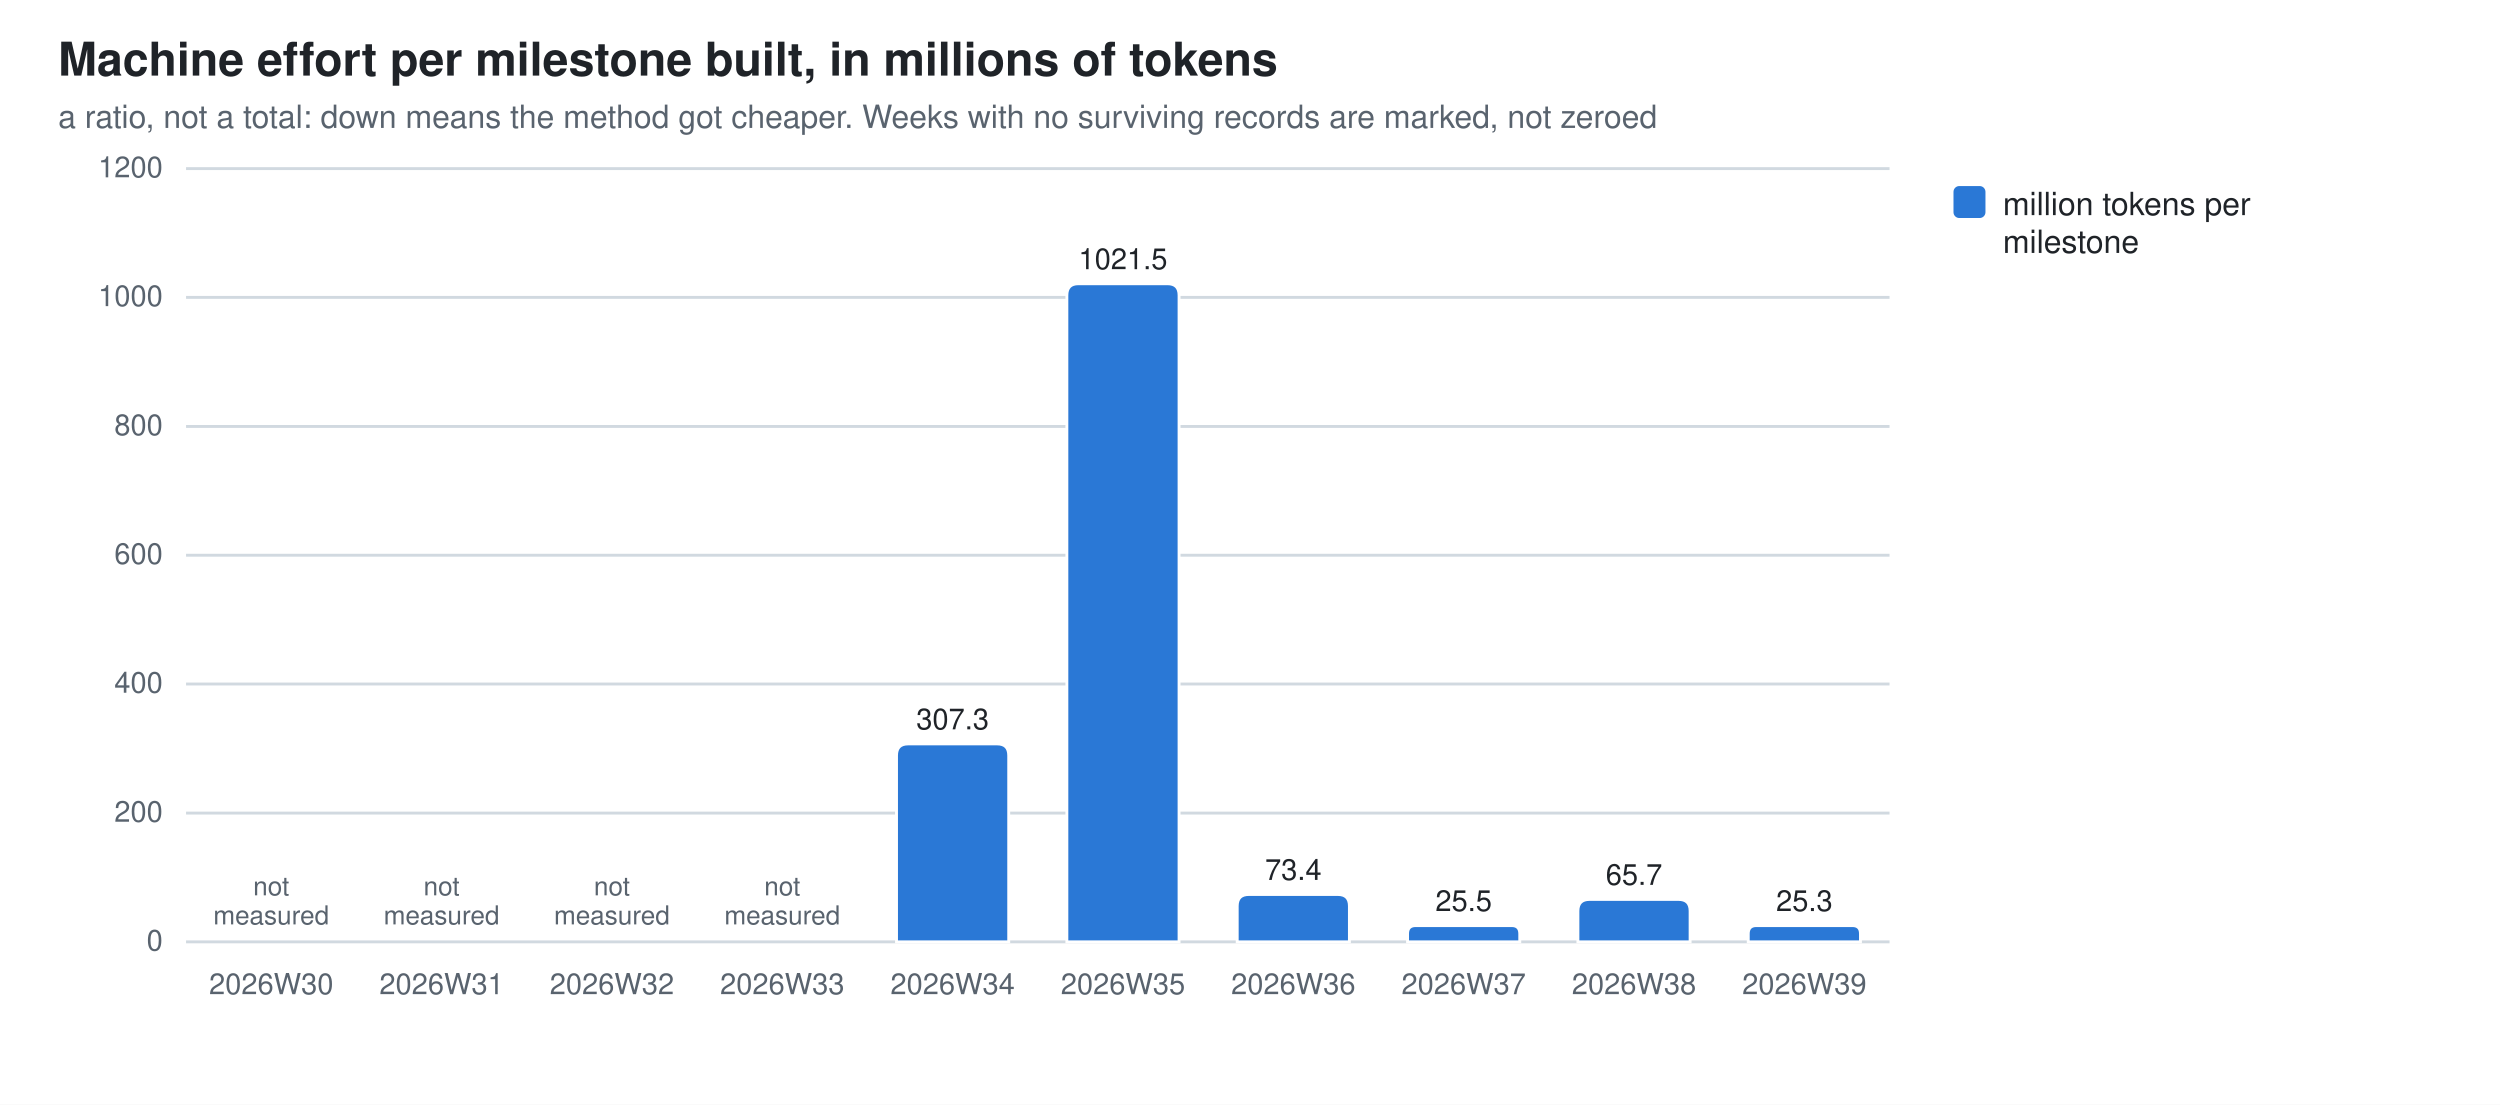
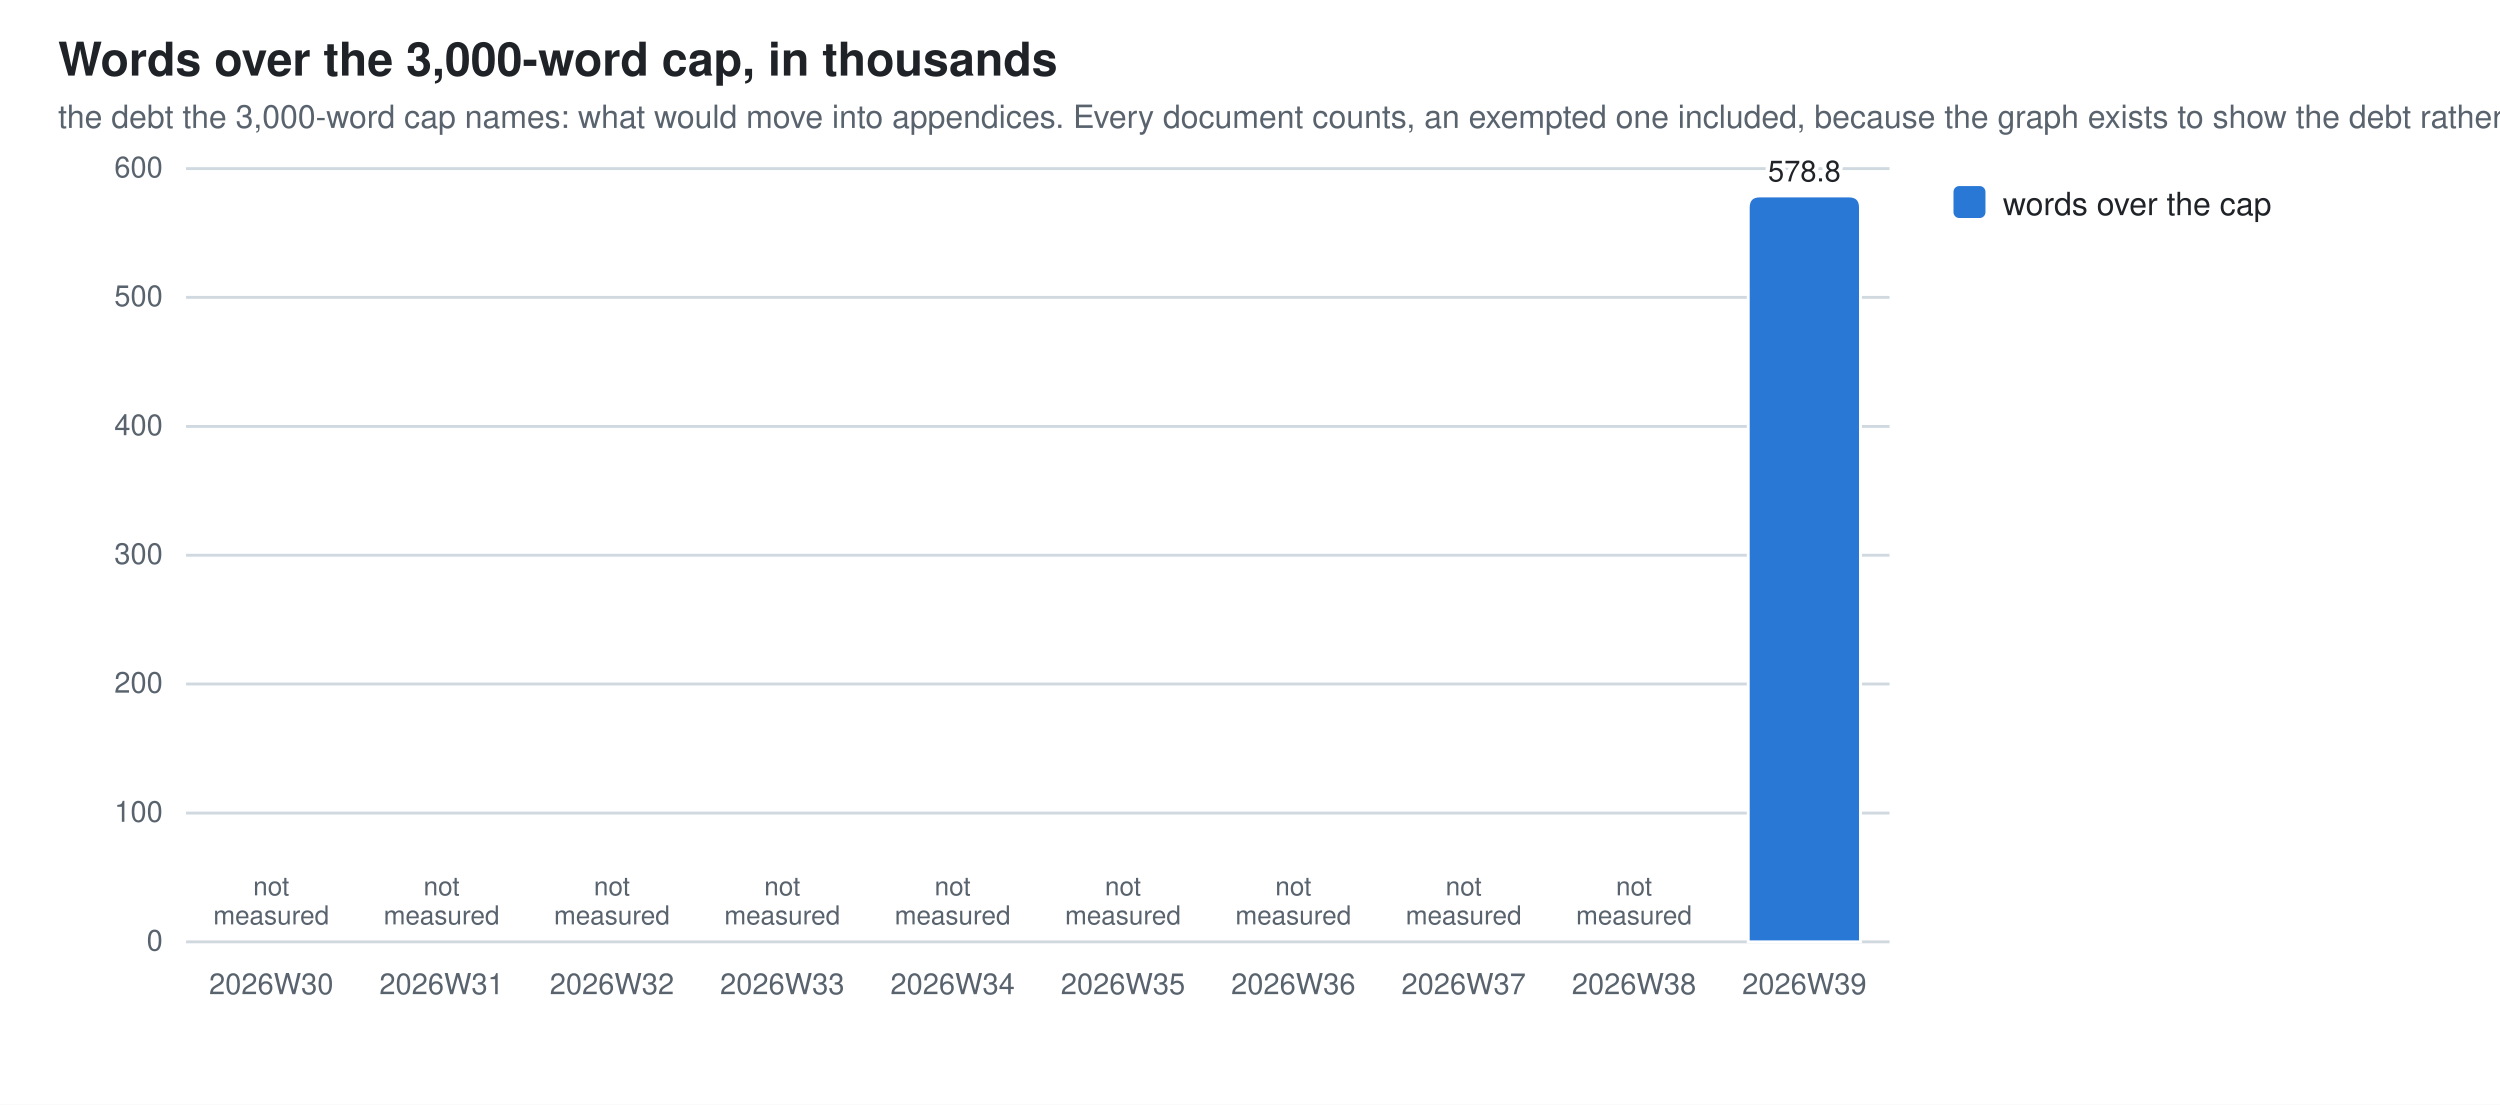
- <svg xmlns="http://www.w3.org/2000/svg" width="860" height="380" viewBox="0 0 860 380" role="img" aria-label="Machine effort per milestone built, in millions of tokens">
+ <svg xmlns="http://www.w3.org/2000/svg" width="860" height="380" viewBox="0 0 860 380" role="img" aria-label="Words over the 3,000-word cap, in thousands">
  <style>
  .bg{fill:#ffffff} .fg{fill:#1f2328} .mut{fill:#59636e} .grid{stroke:#d1d9e0}
  .seg{stroke:#ffffff;stroke-width:1}
  .val{paint-order:stroke;stroke:#ffffff;stroke-width:3px;stroke-linejoin:round}
  .s0{fill:#2a78d6}  .s1{fill:#eb6834}  .s2{fill:#1baf7a}  .s3{fill:#eda100}  .s4{fill:#e87ba4}  .s5{fill:#008300}  .s6{fill:#4a3aa7}  .s7{fill:#e34948}
  @media (prefers-color-scheme: dark){
    .bg{fill:#0d1117} .fg{fill:#e6edf3} .mut{fill:#9198a1} .grid{stroke:#30363d}
    .seg{stroke:#0d1117} .val{stroke:#0d1117} .s0{fill:#3987e5} .s1{fill:#d95926} .s2{fill:#199e70} .s3{fill:#c98500} .s4{fill:#d55181} .s5{fill:#008300} .s6{fill:#9085e9} .s7{fill:#e66767}}
  text{font-family:-apple-system,BlinkMacSystemFont,"Segoe UI",Helvetica,Arial,sans-serif}
</style>
  <rect class="bg" width="860" height="380" />
-   <text class="fg" x="20" y="26" font-size="16" font-weight="600">Machine effort per milestone built, in millions of tokens</text>
-   <text class="mut" x="20" y="44" font-size="11">a ratio, not a total: down means the method got cheaper. Weeks with no surviving records are marked, not zeroed</text>
+   <text class="fg" x="20" y="26" font-size="16" font-weight="600">Words over the 3,000-word cap, in thousands</text>
+   <text class="mut" x="20" y="44" font-size="11">the debt the 3,000-word cap names: what would move into appendices. Every document counts, an exempted one included, because the graph exists to show the debt rather than excuse it</text>
  <line class="grid" x1="64" y1="324.0" x2="650.0" y2="324.0" stroke-width="1" />
  <text class="mut" x="56" y="327.0" font-size="10" text-anchor="end">0</text>
  <line class="grid" x1="64" y1="279.7" x2="650.0" y2="279.7" stroke-width="1" />
-   <text class="mut" x="56" y="282.7" font-size="10" text-anchor="end">200</text>
+   <text class="mut" x="56" y="282.7" font-size="10" text-anchor="end">100</text>
  <line class="grid" x1="64" y1="235.3" x2="650.0" y2="235.3" stroke-width="1" />
-   <text class="mut" x="56" y="238.3" font-size="10" text-anchor="end">400</text>
+   <text class="mut" x="56" y="238.3" font-size="10" text-anchor="end">200</text>
  <line class="grid" x1="64" y1="191.0" x2="650.0" y2="191.0" stroke-width="1" />
-   <text class="mut" x="56" y="194.0" font-size="10" text-anchor="end">600</text>
+   <text class="mut" x="56" y="194.0" font-size="10" text-anchor="end">300</text>
  <line class="grid" x1="64" y1="146.7" x2="650.0" y2="146.7" stroke-width="1" />
-   <text class="mut" x="56" y="149.7" font-size="10" text-anchor="end">800</text>
+   <text class="mut" x="56" y="149.7" font-size="10" text-anchor="end">400</text>
  <line class="grid" x1="64" y1="102.3" x2="650.0" y2="102.3" stroke-width="1" />
-   <text class="mut" x="56" y="105.3" font-size="10" text-anchor="end">1000</text>
+   <text class="mut" x="56" y="105.3" font-size="10" text-anchor="end">500</text>
  <line class="grid" x1="64" y1="58.0" x2="650.0" y2="58.0" stroke-width="1" />
-   <text class="mut" x="56" y="61.0" font-size="10" text-anchor="end">1200</text>
+   <text class="mut" x="56" y="61.0" font-size="10" text-anchor="end">600</text>
  <text class="mut" x="93.3" y="342" font-size="10" text-anchor="middle">2026W30</text>
  <text class="mut" x="93.3" y="308.0" font-size="9" text-anchor="middle">not<tspan x="93.3" dy="10">measured</tspan>
  </text>
  <text class="mut" x="151.9" y="342" font-size="10" text-anchor="middle">2026W31</text>
  <text class="mut" x="151.9" y="308.0" font-size="9" text-anchor="middle">not<tspan x="151.9" dy="10">measured</tspan>
  </text>
  <text class="mut" x="210.5" y="342" font-size="10" text-anchor="middle">2026W32</text>
  <text class="mut" x="210.5" y="308.0" font-size="9" text-anchor="middle">not<tspan x="210.5" dy="10">measured</tspan>
  </text>
  <text class="mut" x="269.1" y="342" font-size="10" text-anchor="middle">2026W33</text>
  <text class="mut" x="269.1" y="308.0" font-size="9" text-anchor="middle">not<tspan x="269.1" dy="10">measured</tspan>
  </text>
-   <path class="seg s0" d="M308.4,324.0 V259.9 Q308.4,255.9 312.4,255.9 H343.0 Q347.0,255.9 347.0,259.9 V324.0 Z" />
  <text class="mut" x="327.7" y="342" font-size="10" text-anchor="middle">2026W34</text>
-   <text class="fg val" x="327.7" y="250.9" font-size="10" text-anchor="middle">307.3</text>
-   <path class="seg s0" d="M367.0,324.0 V101.6 Q367.0,97.6 371.0,97.6 H401.6 Q405.6,97.6 405.6,101.6 V324.0 Z" />
+   <text class="mut" x="327.7" y="308.0" font-size="9" text-anchor="middle">not<tspan x="327.7" dy="10">measured</tspan>
+   </text>
  <text class="mut" x="386.3" y="342" font-size="10" text-anchor="middle">2026W35</text>
-   <text class="fg val" x="386.3" y="92.6" font-size="10" text-anchor="middle">1021.5</text>
-   <path class="seg s0" d="M425.6,324.0 V311.7 Q425.6,307.7 429.6,307.7 H460.2 Q464.2,307.7 464.2,311.7 V324.0 Z" />
+   <text class="mut" x="386.3" y="308.0" font-size="9" text-anchor="middle">not<tspan x="386.3" dy="10">measured</tspan>
+   </text>
  <text class="mut" x="444.9" y="342" font-size="10" text-anchor="middle">2026W36</text>
-   <text class="fg val" x="444.9" y="302.7" font-size="10" text-anchor="middle">73.4</text>
-   <path class="seg s0" d="M484.2,324.0 V321.2 Q484.2,318.4 487.0,318.4 H520.0 Q522.8,318.4 522.8,321.2 V324.0 Z" />
+   <text class="mut" x="444.9" y="308.0" font-size="9" text-anchor="middle">not<tspan x="444.9" dy="10">measured</tspan>
+   </text>
  <text class="mut" x="503.5" y="342" font-size="10" text-anchor="middle">2026W37</text>
-   <text class="fg val" x="503.5" y="313.4" font-size="10" text-anchor="middle">25.5</text>
-   <path class="seg s0" d="M542.8,324.0 V313.4 Q542.8,309.4 546.8,309.4 H577.4 Q581.4,309.4 581.4,313.4 V324.0 Z" />
+   <text class="mut" x="503.5" y="308.0" font-size="9" text-anchor="middle">not<tspan x="503.5" dy="10">measured</tspan>
+   </text>
  <text class="mut" x="562.1" y="342" font-size="10" text-anchor="middle">2026W38</text>
-   <text class="fg val" x="562.1" y="304.4" font-size="10" text-anchor="middle">65.7</text>
-   <path class="seg s0" d="M601.4,324.0 V321.2 Q601.4,318.4 604.2,318.4 H637.2 Q640.0,318.4 640.0,321.2 V324.0 Z" />
+   <text class="mut" x="562.1" y="308.0" font-size="9" text-anchor="middle">not<tspan x="562.1" dy="10">measured</tspan>
+   </text>
+   <path class="seg s0" d="M601.4,324.0 V71.4 Q601.4,67.4 605.4,67.4 H636.0 Q640.0,67.4 640.0,71.4 V324.0 Z" />
  <text class="mut" x="620.7" y="342" font-size="10" text-anchor="middle">2026W39</text>
-   <text class="fg val" x="620.7" y="313.4" font-size="10" text-anchor="middle">25.3</text>
+   <text class="fg val" x="620.7" y="62.4" font-size="10" text-anchor="middle">578.8</text>
  <rect class="s0" x="672" y="64" width="11" height="11" rx="2" />
  <text class="fg" y="74" font-size="11">
-     <tspan x="689" dy="0">million tokens per</tspan>
-     <tspan x="689" dy="13">milestone</tspan>
+     <tspan x="689" dy="0">words over the cap</tspan>
  </text>
</svg>
